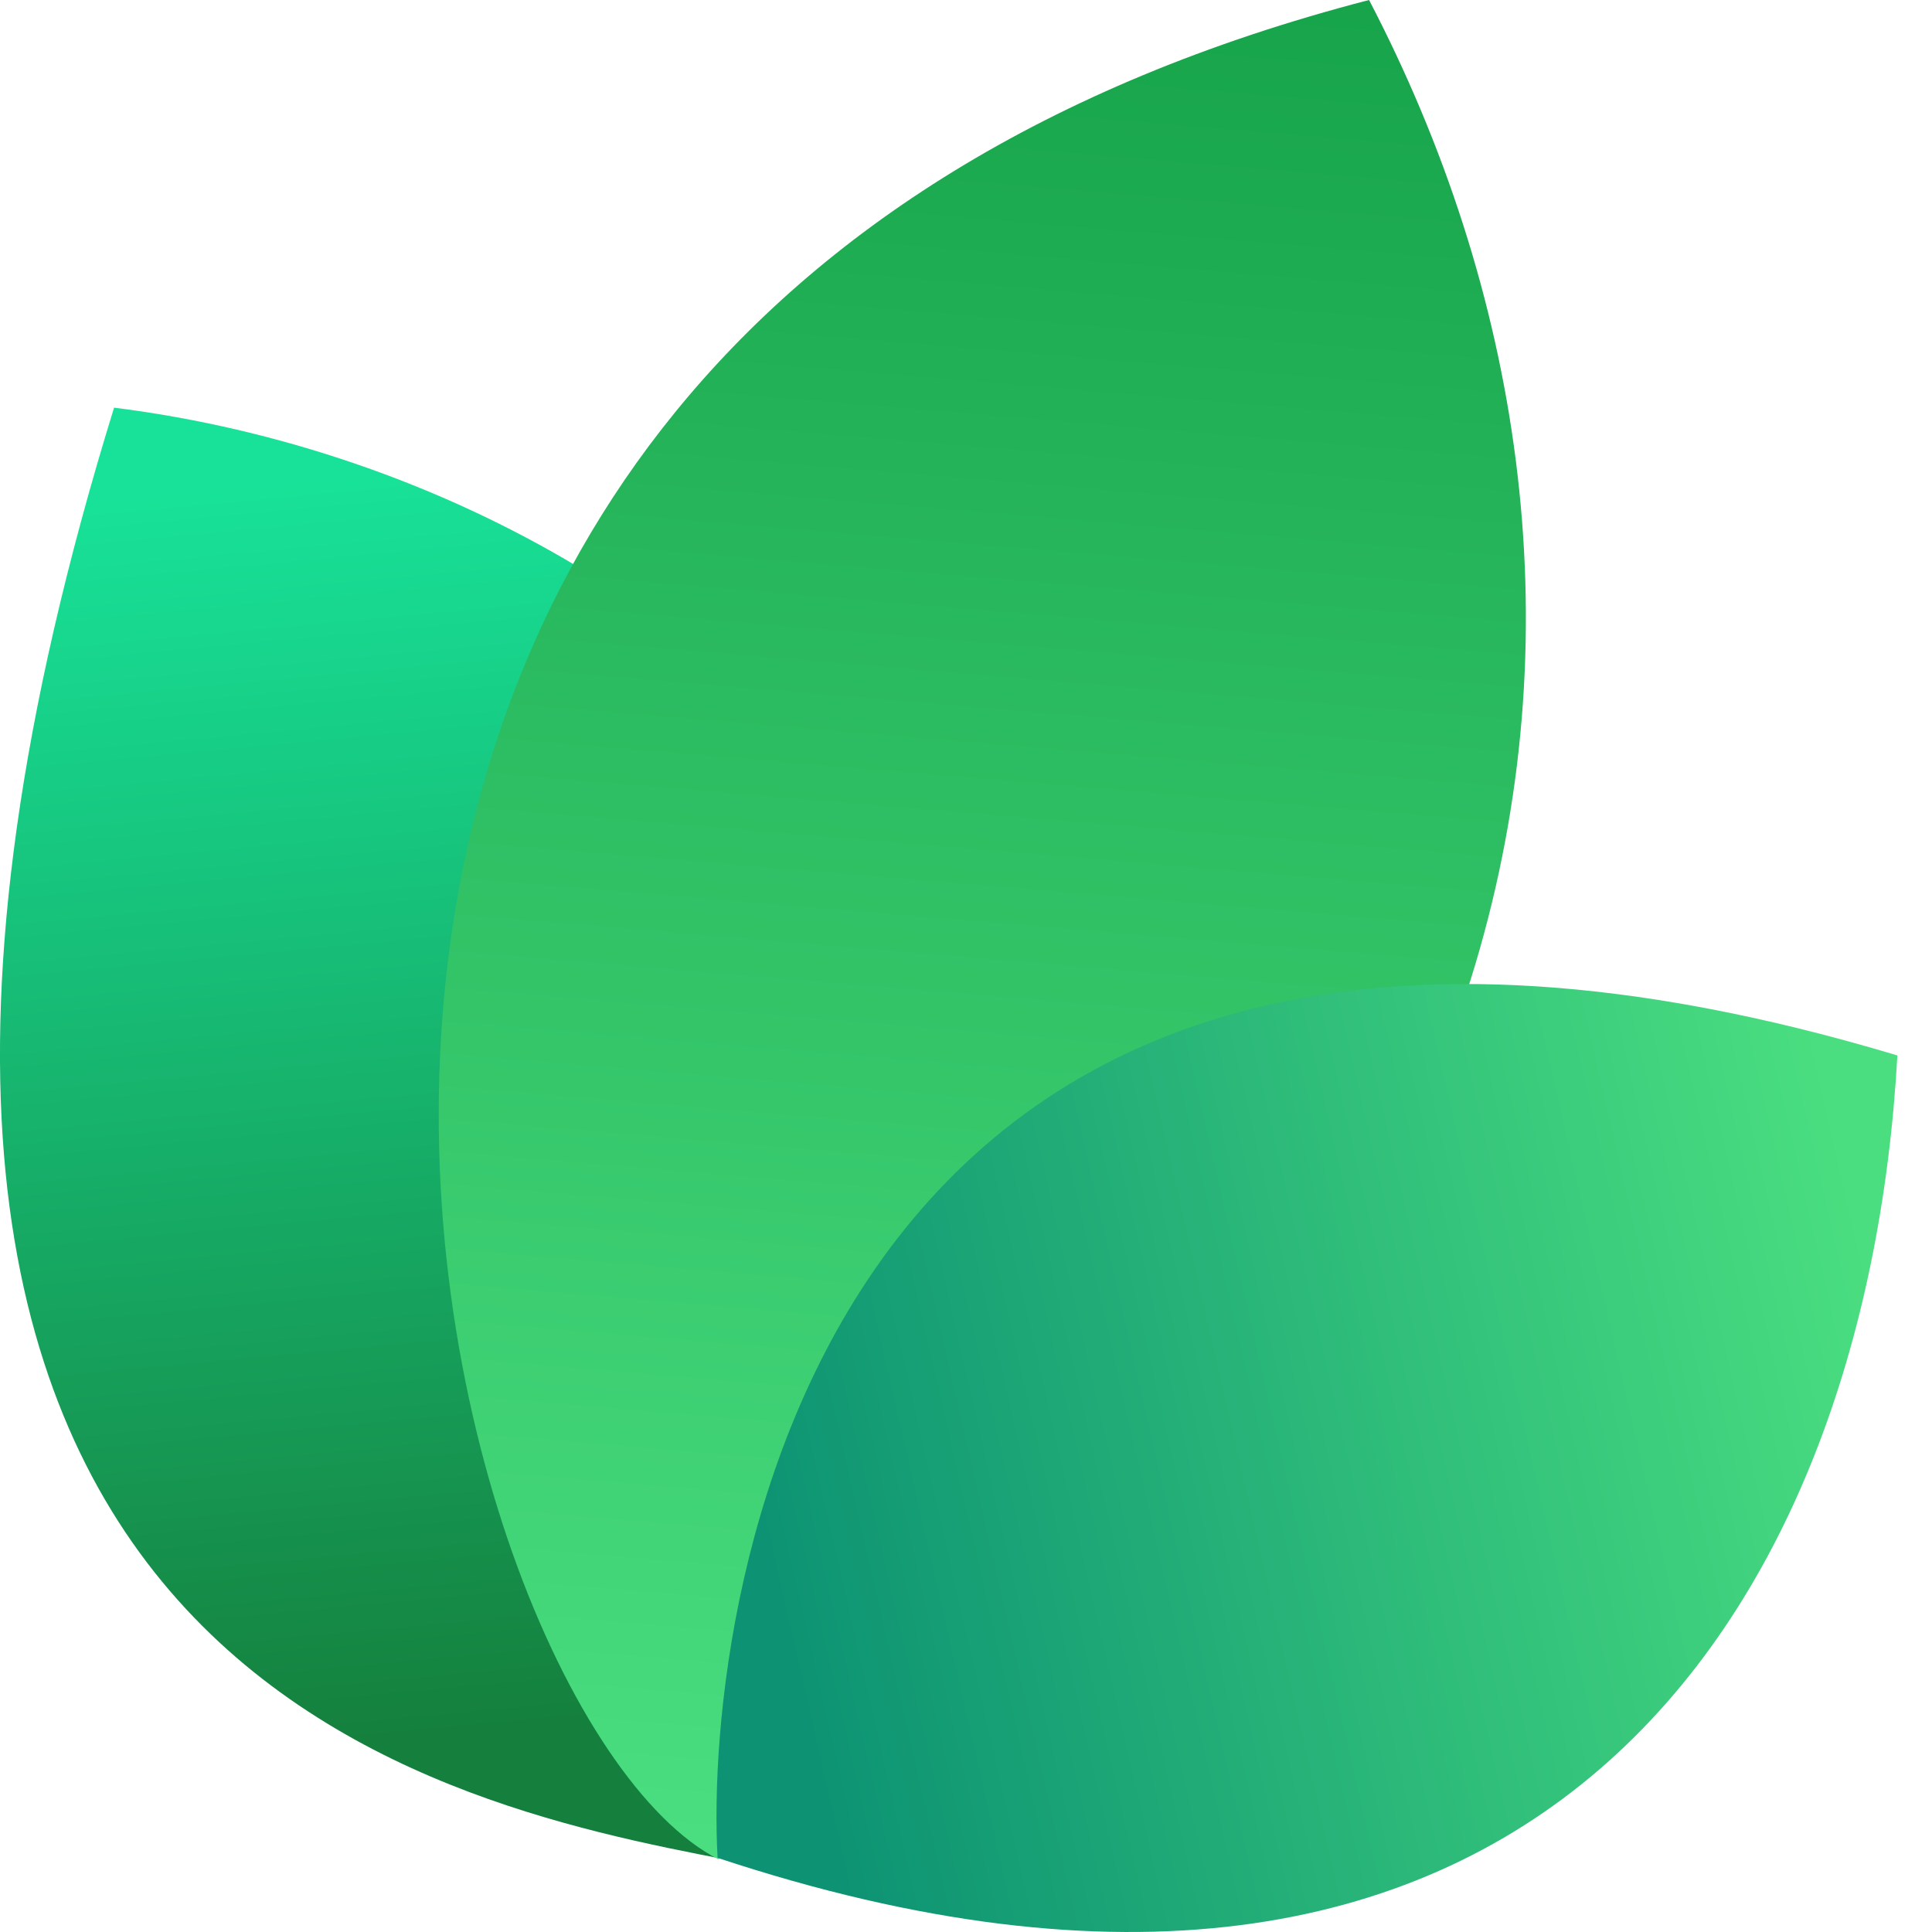
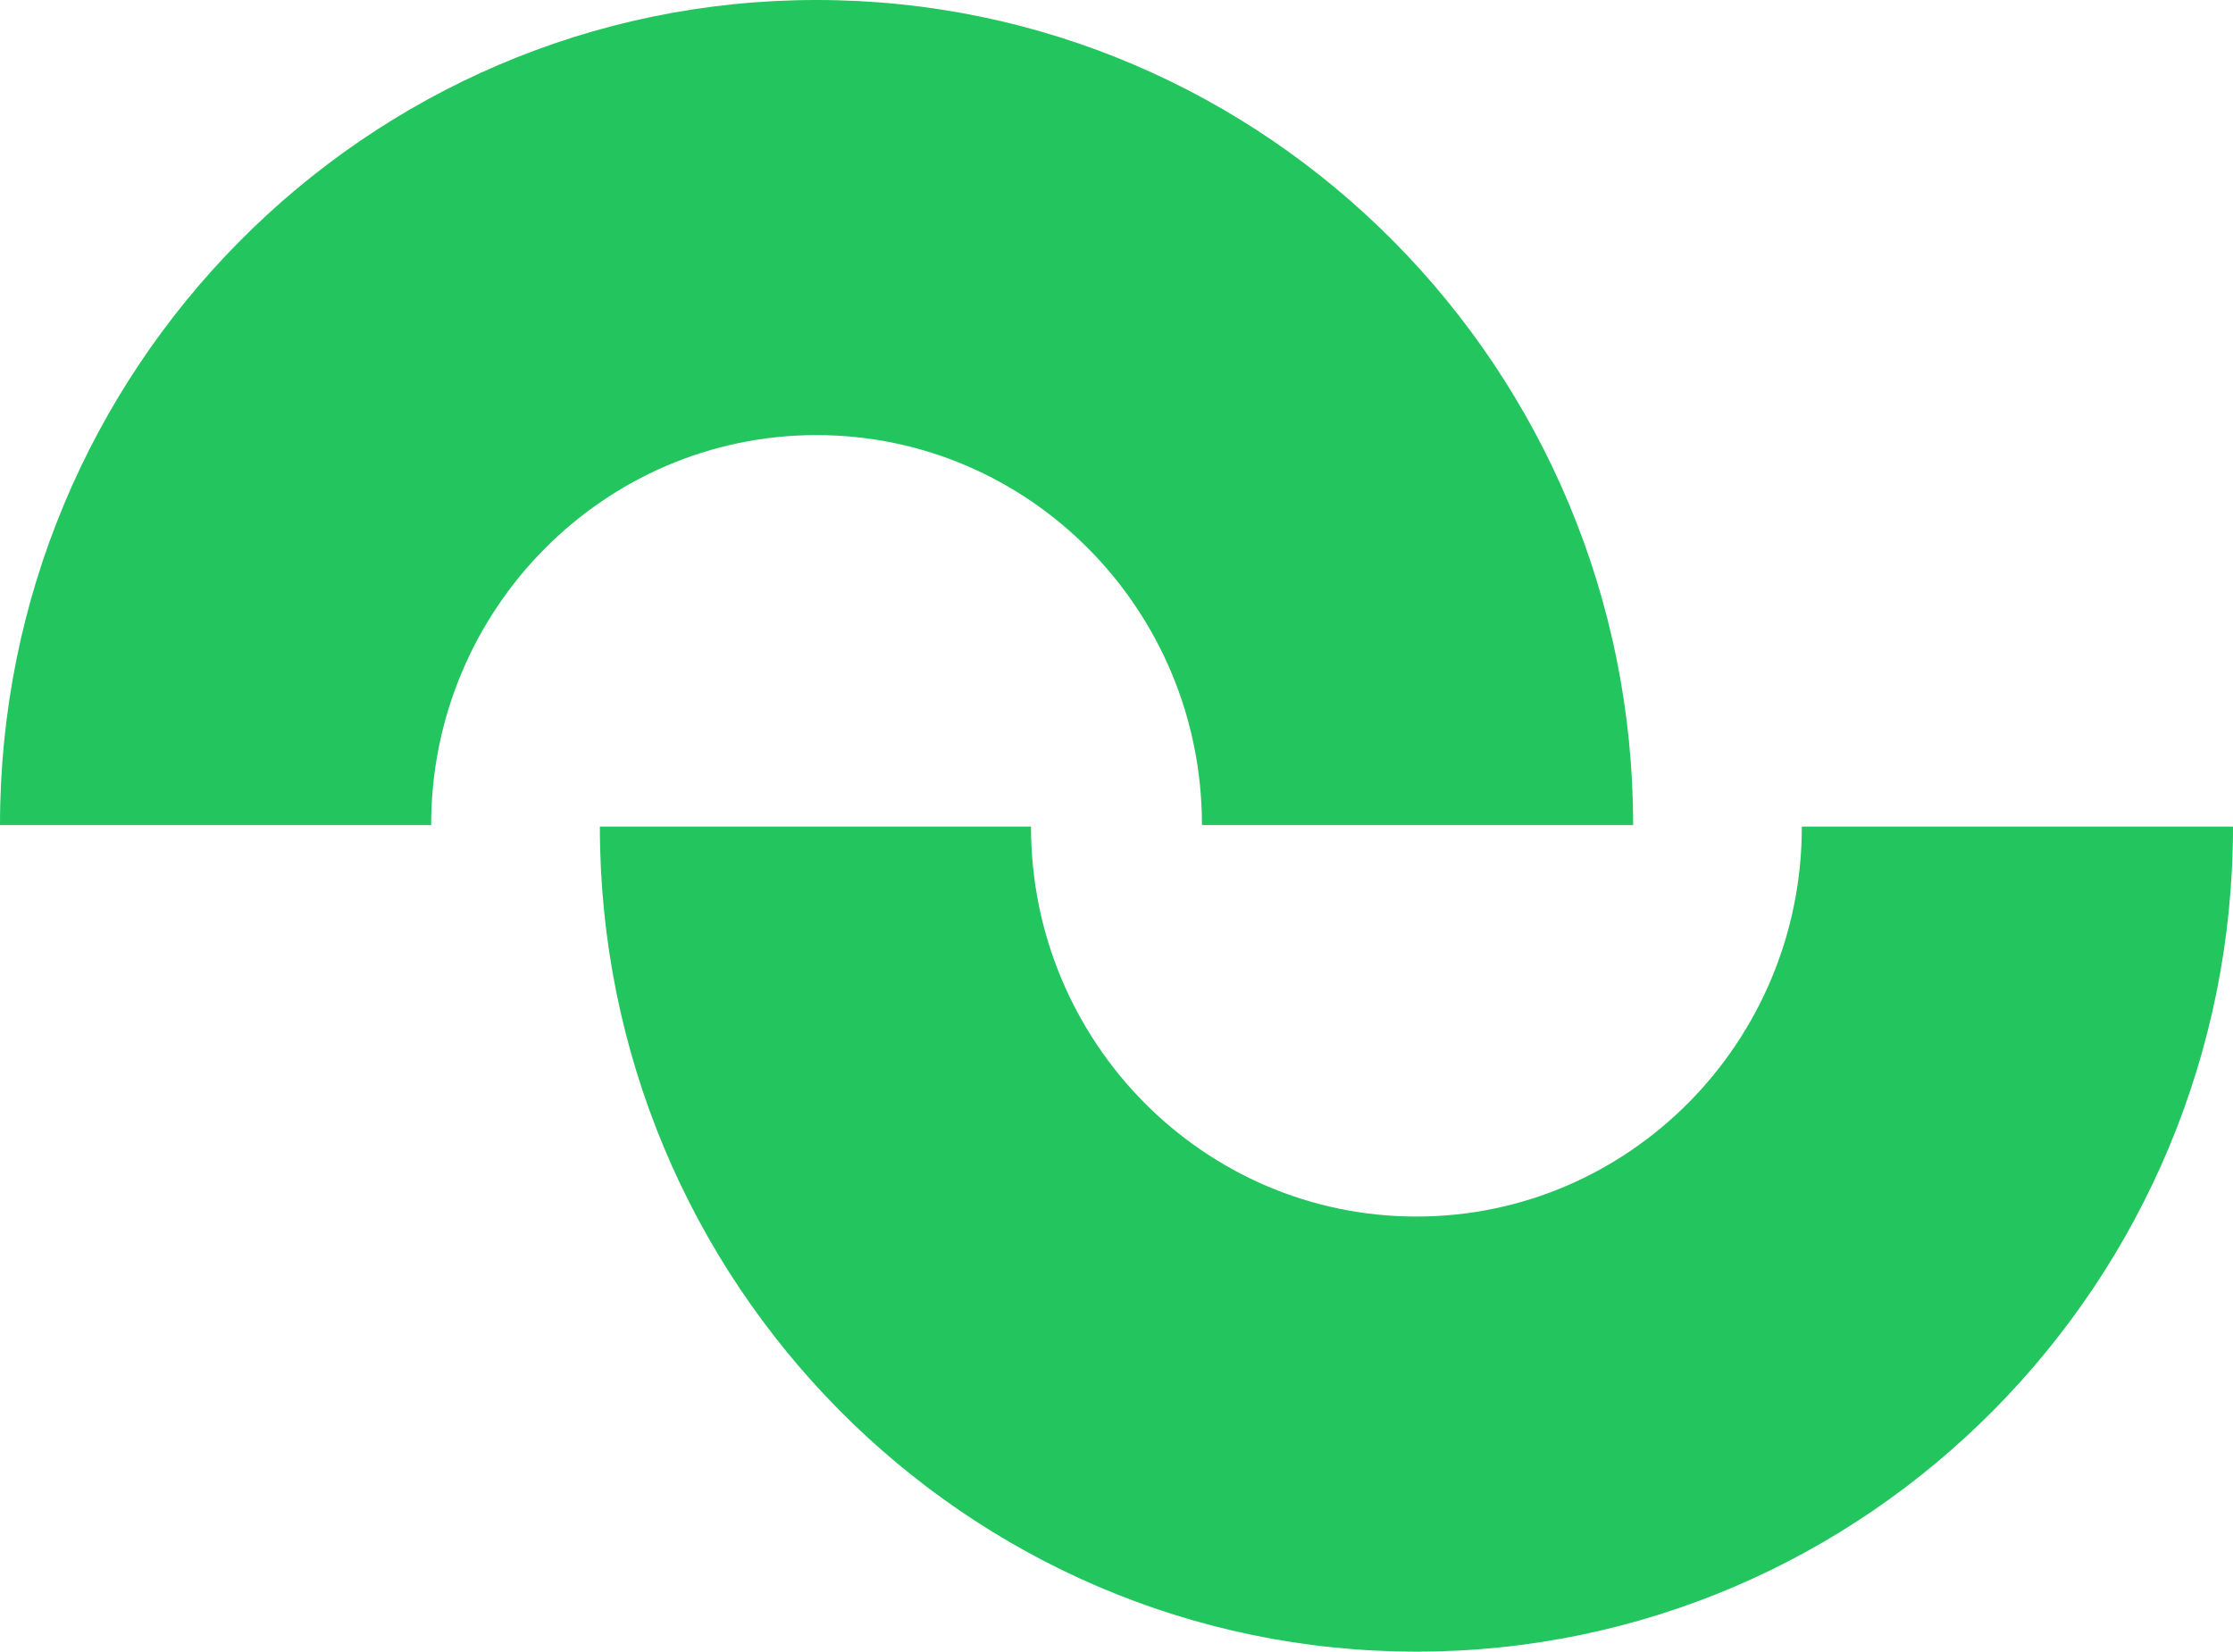
- <svg xmlns="http://www.w3.org/2000/svg" width="24" height="24" viewBox="0 0 24 24" fill="none">
-   <path d="M9.061 23.108C5.268 22.377 -3.391 20.627 1.417 5.064C9.634 6.099 16.973 14.064 9.061 23.108Z" fill="url(#paint0_linear_17557_2021)" />
-   <path d="M8.919 23.094C5.276 21.222 0.784 4.209 17.007 0C20.757 7.193 19.621 16.545 8.919 23.094Z" fill="url(#paint1_linear_17557_2021)" />
-   <path d="M8.914 23.079C8.735 19.882 10.159 9.085 23.57 13.111C23.181 20.123 18.984 26.418 8.914 23.079Z" fill="url(#paint2_linear_17557_2021)" />
-   <defs>
-     <linearGradient id="paint0_linear_17557_2021" x1="3.776" y1="5.916" x2="5.232" y2="21.559" gradientUnits="userSpaceOnUse">
-       <stop stop-color="#18E299" />
-       <stop offset="1" stop-color="#15803D" />
-     </linearGradient>
-     <linearGradient id="paint1_linear_17557_2021" x1="12.171" y1="-0.718" x2="10.19" y2="22.983" gradientUnits="userSpaceOnUse">
-       <stop stop-color="#16A34A" />
-       <stop offset="1" stop-color="#4ADE80" />
-     </linearGradient>
-     <linearGradient id="paint2_linear_17557_2021" x1="23.133" y1="15.353" x2="9.338" y2="18.52" gradientUnits="userSpaceOnUse">
-       <stop stop-color="#4ADE80" />
-       <stop offset="1" stop-color="#0D9373" />
-     </linearGradient>
-   </defs>
+ <svg xmlns="http://www.w3.org/2000/svg" width="123" height="91" viewBox="0 0 123 91" fill="none">
+   <path fill-rule="evenodd" clip-rule="evenodd" d="M89.958 45.456H66.208C66.208 33.59 56.694 23.972 44.978 23.972C33.262 23.972 23.748 33.59 23.748 45.456H0C0 20.357 20.143 0 44.978 0C69.813 0 89.958 20.357 89.958 45.456Z" fill="#22C55E" />
+   <path fill-rule="evenodd" clip-rule="evenodd" d="M123 45.544H99.251C99.251 57.41 89.736 67.028 78.02 67.028C66.305 67.028 56.79 57.41 56.79 45.544H33.042C33.042 70.643 53.185 91 78.02 91C102.856 91 123 70.643 123 45.544Z" fill="#22C55E" />
</svg>
